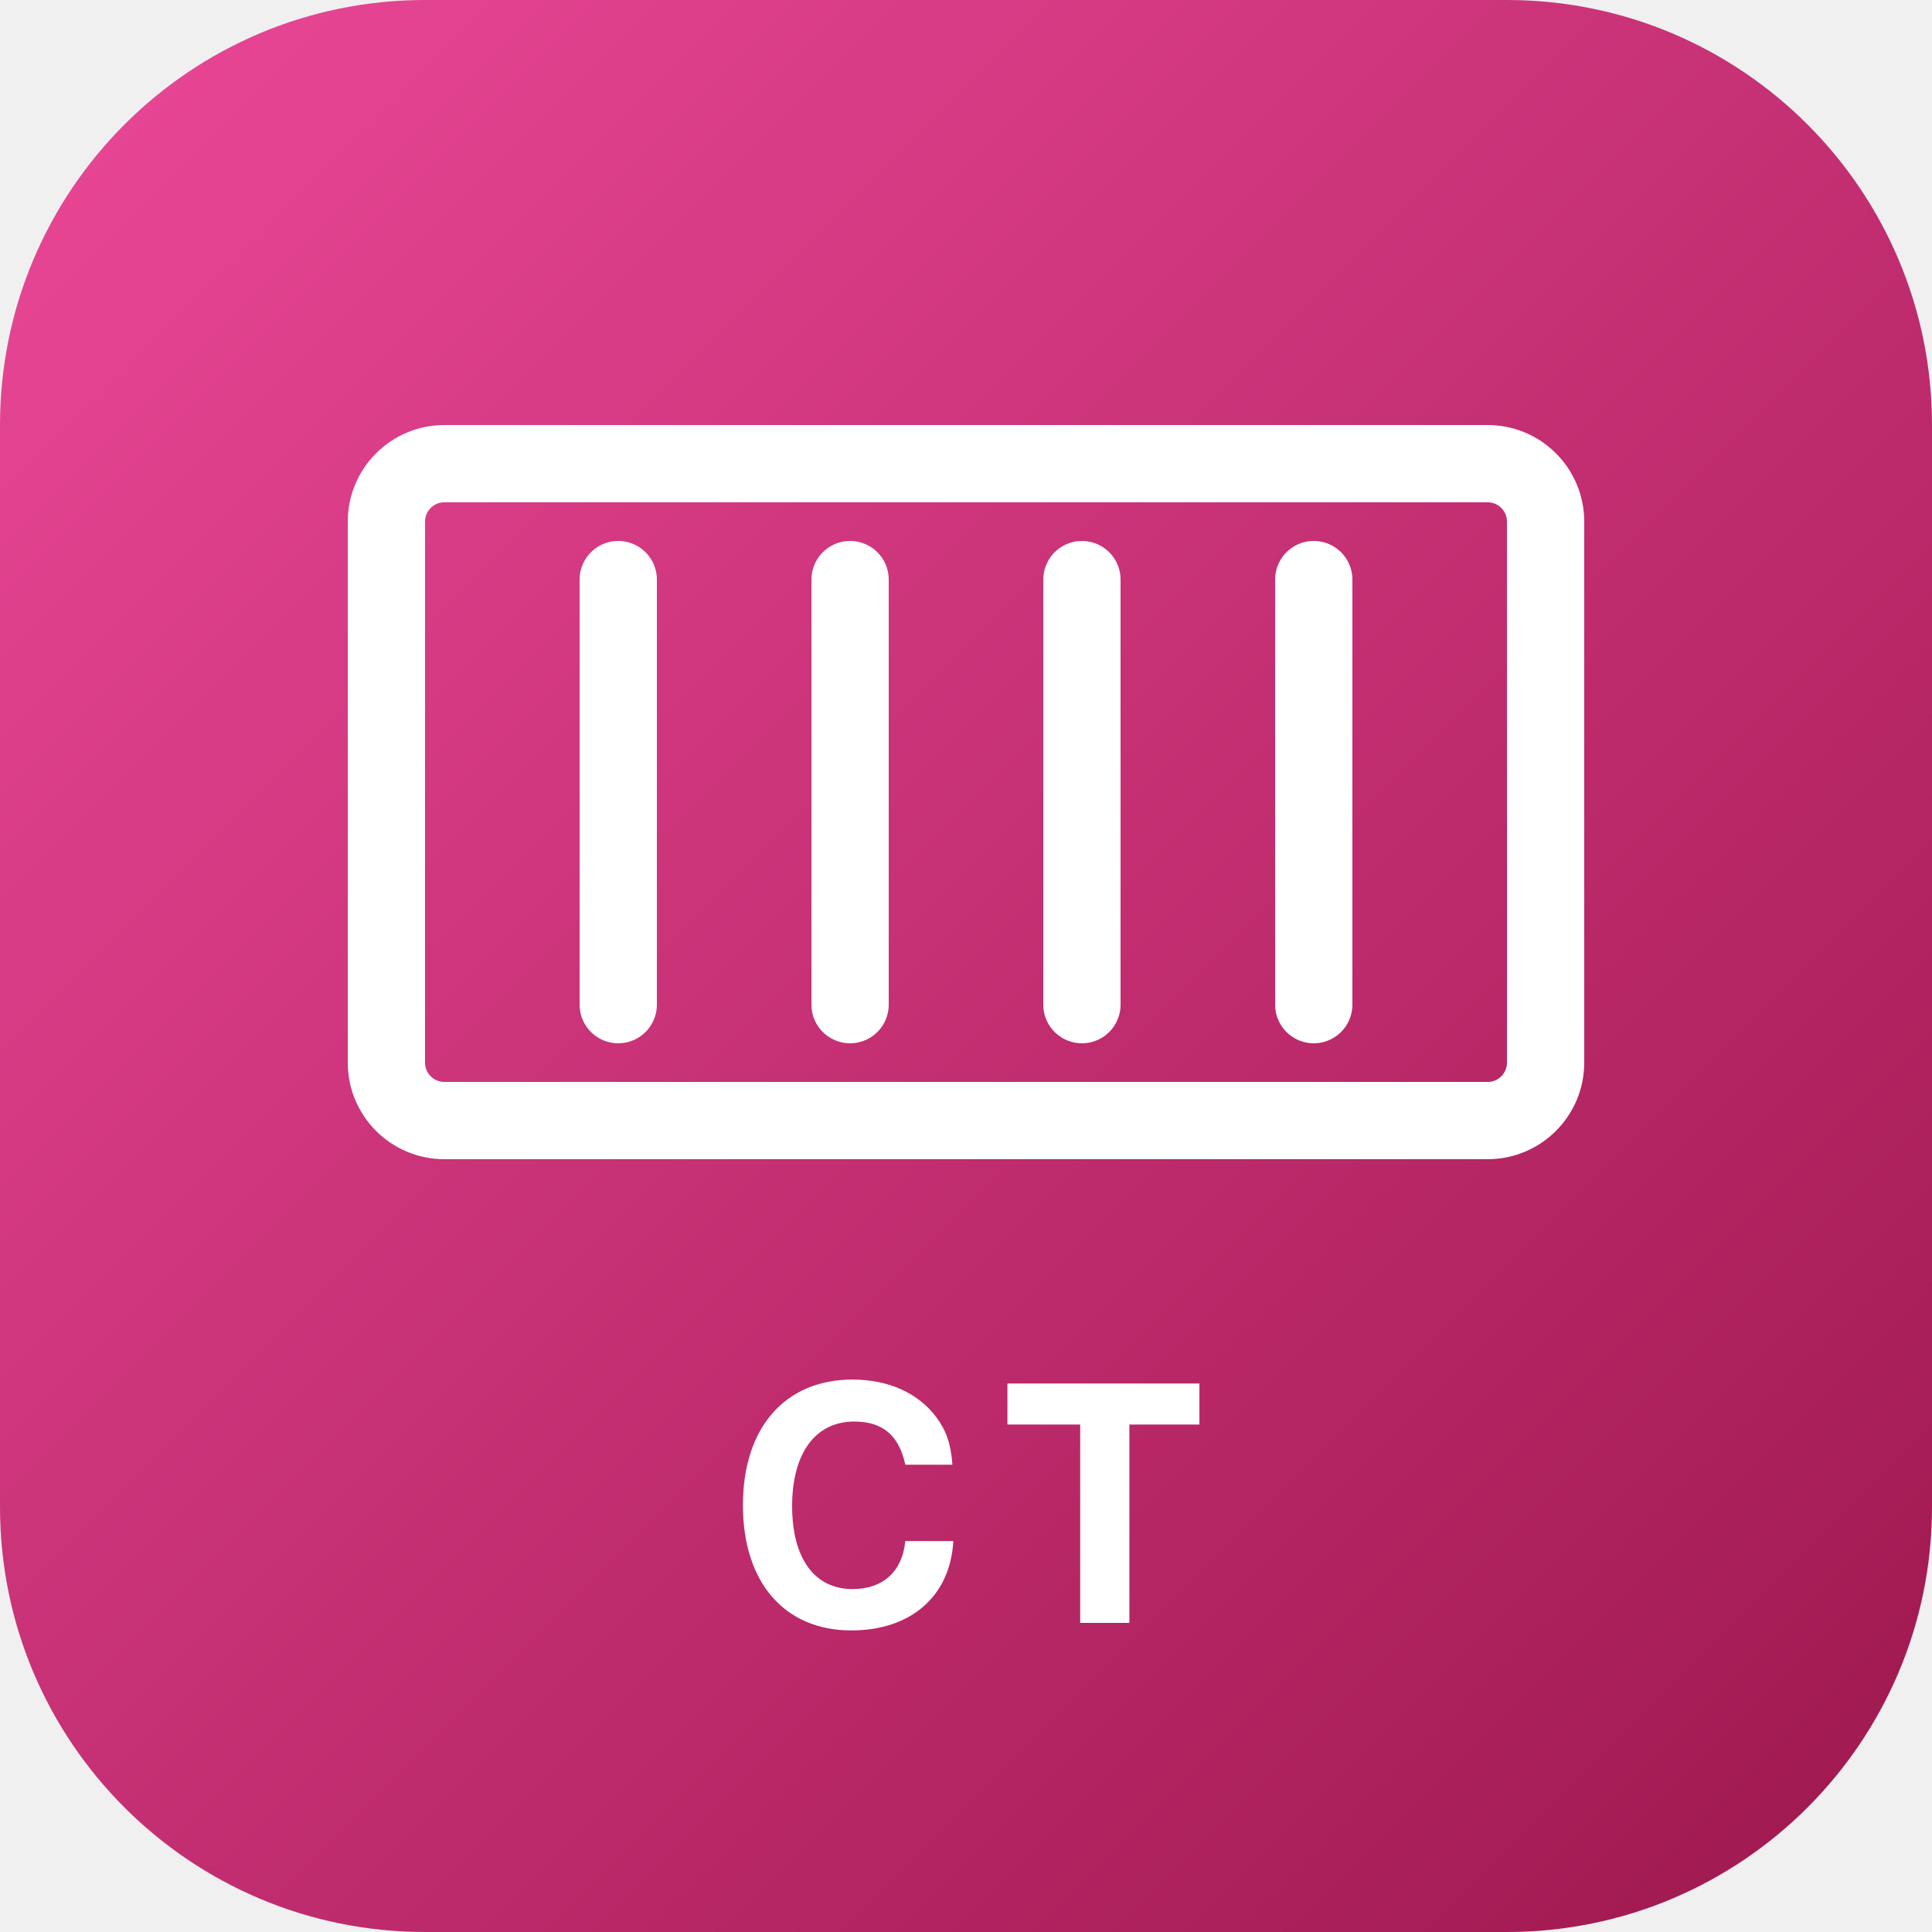
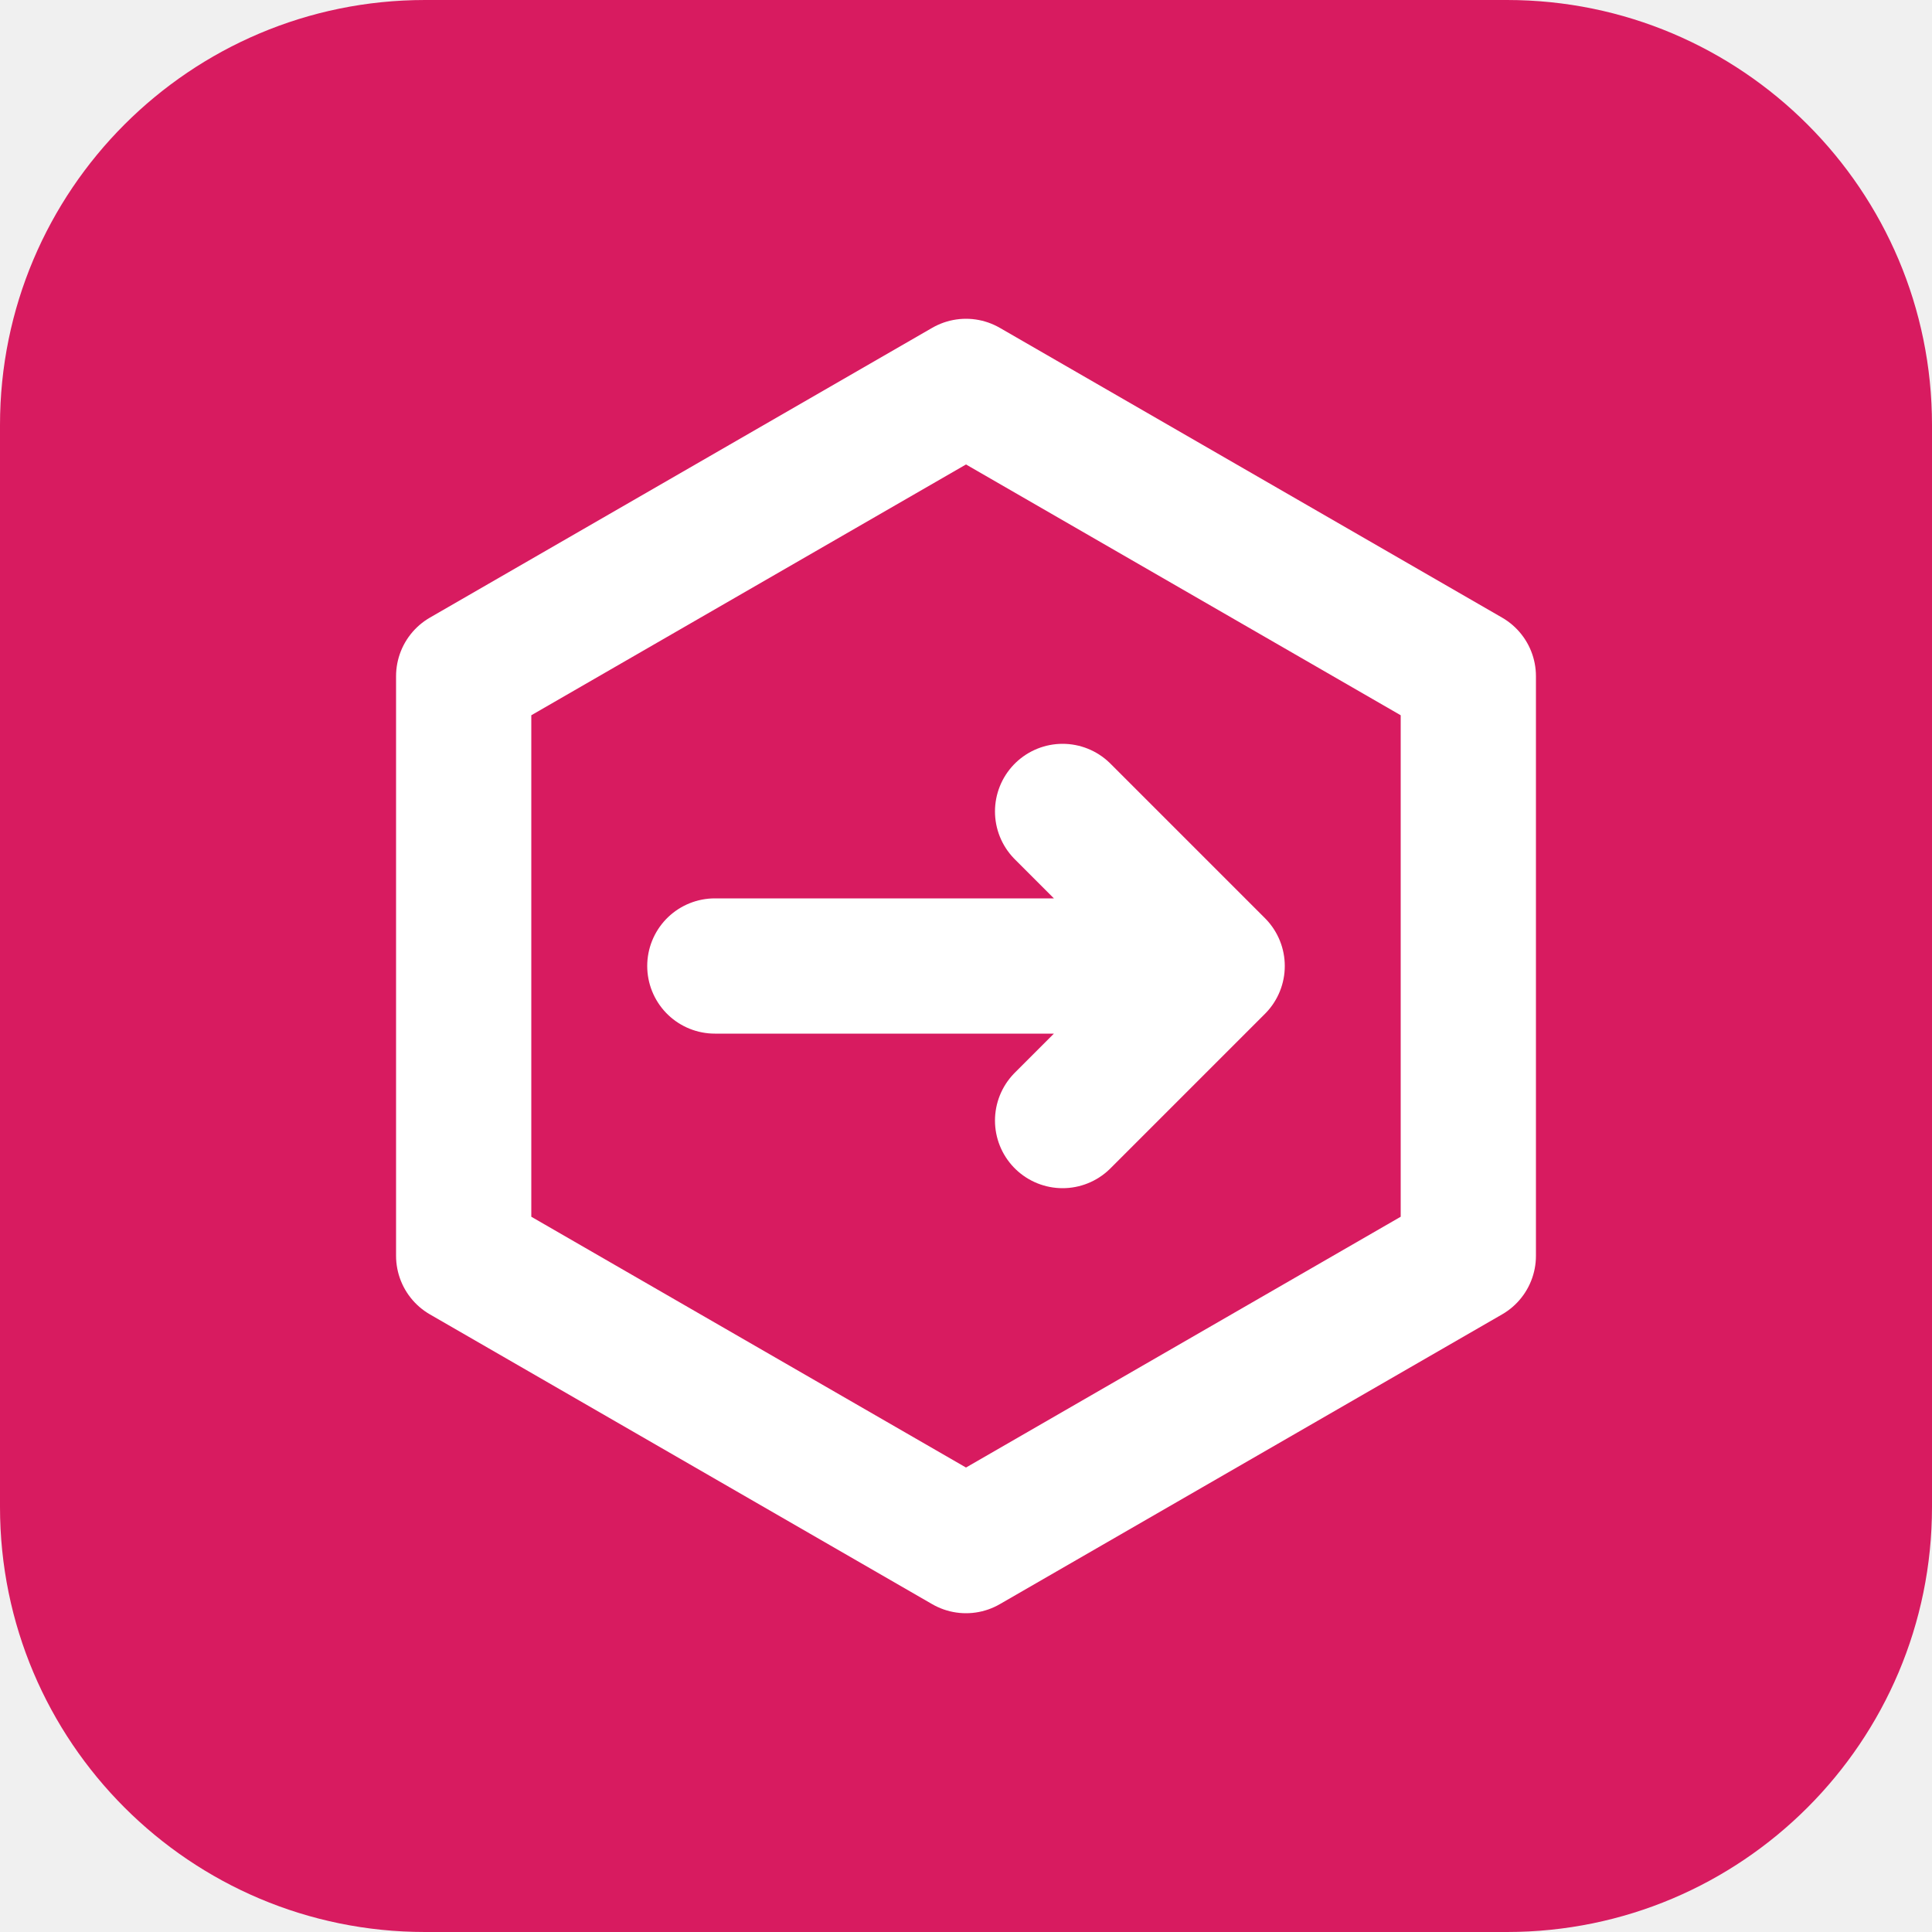
- <svg xmlns="http://www.w3.org/2000/svg" width="100" height="100" viewBox="0 0 100 100">
-   <defs>
-     <linearGradient id="g-CT" x1="0" y1="0" x2="1" y2="1">
-       <stop offset="0" stop-color="#ec4899" />
-       <stop offset="1" stop-color="#9d174d" />
-     </linearGradient>
-   </defs>
-   <rect width="100" height="100" rx="22" fill="url(#g-CT)" />
-   <g fill="none" stroke="#fff" stroke-width="4" stroke-linecap="round" stroke-linejoin="round">
-     <rect x="20" y="24" width="60" height="34" rx="3" />
-     <path d="M32 30 V52 M44 30 V52 M56 30 V52 M68 30 V52" />
-   </g>
-   <text x="50" y="84" text-anchor="middle" font-family="Helvetica, Arial, sans-serif" font-weight="800" font-size="17" letter-spacing="2" fill="#fff">CT</text>
+ <svg xmlns="http://www.w3.org/2000/svg" width="100" height="100" viewBox="0 0 100 100" role="img" aria-label="Cobalt Transport">
+   <rect width="100" height="100" rx="22" fill="#d81b60" />
+   <path d="M50 20 L76 35 L76 65 L50 80 L24 65 L24 35 Z" fill="none" stroke="#fff" stroke-width="7" stroke-linecap="round" stroke-linejoin="round" />
+   <path d="M37 50 H63M55 42 L63 50 L55 58" fill="none" stroke="#fff" stroke-width="7" stroke-linecap="round" stroke-linejoin="round" />
</svg>
